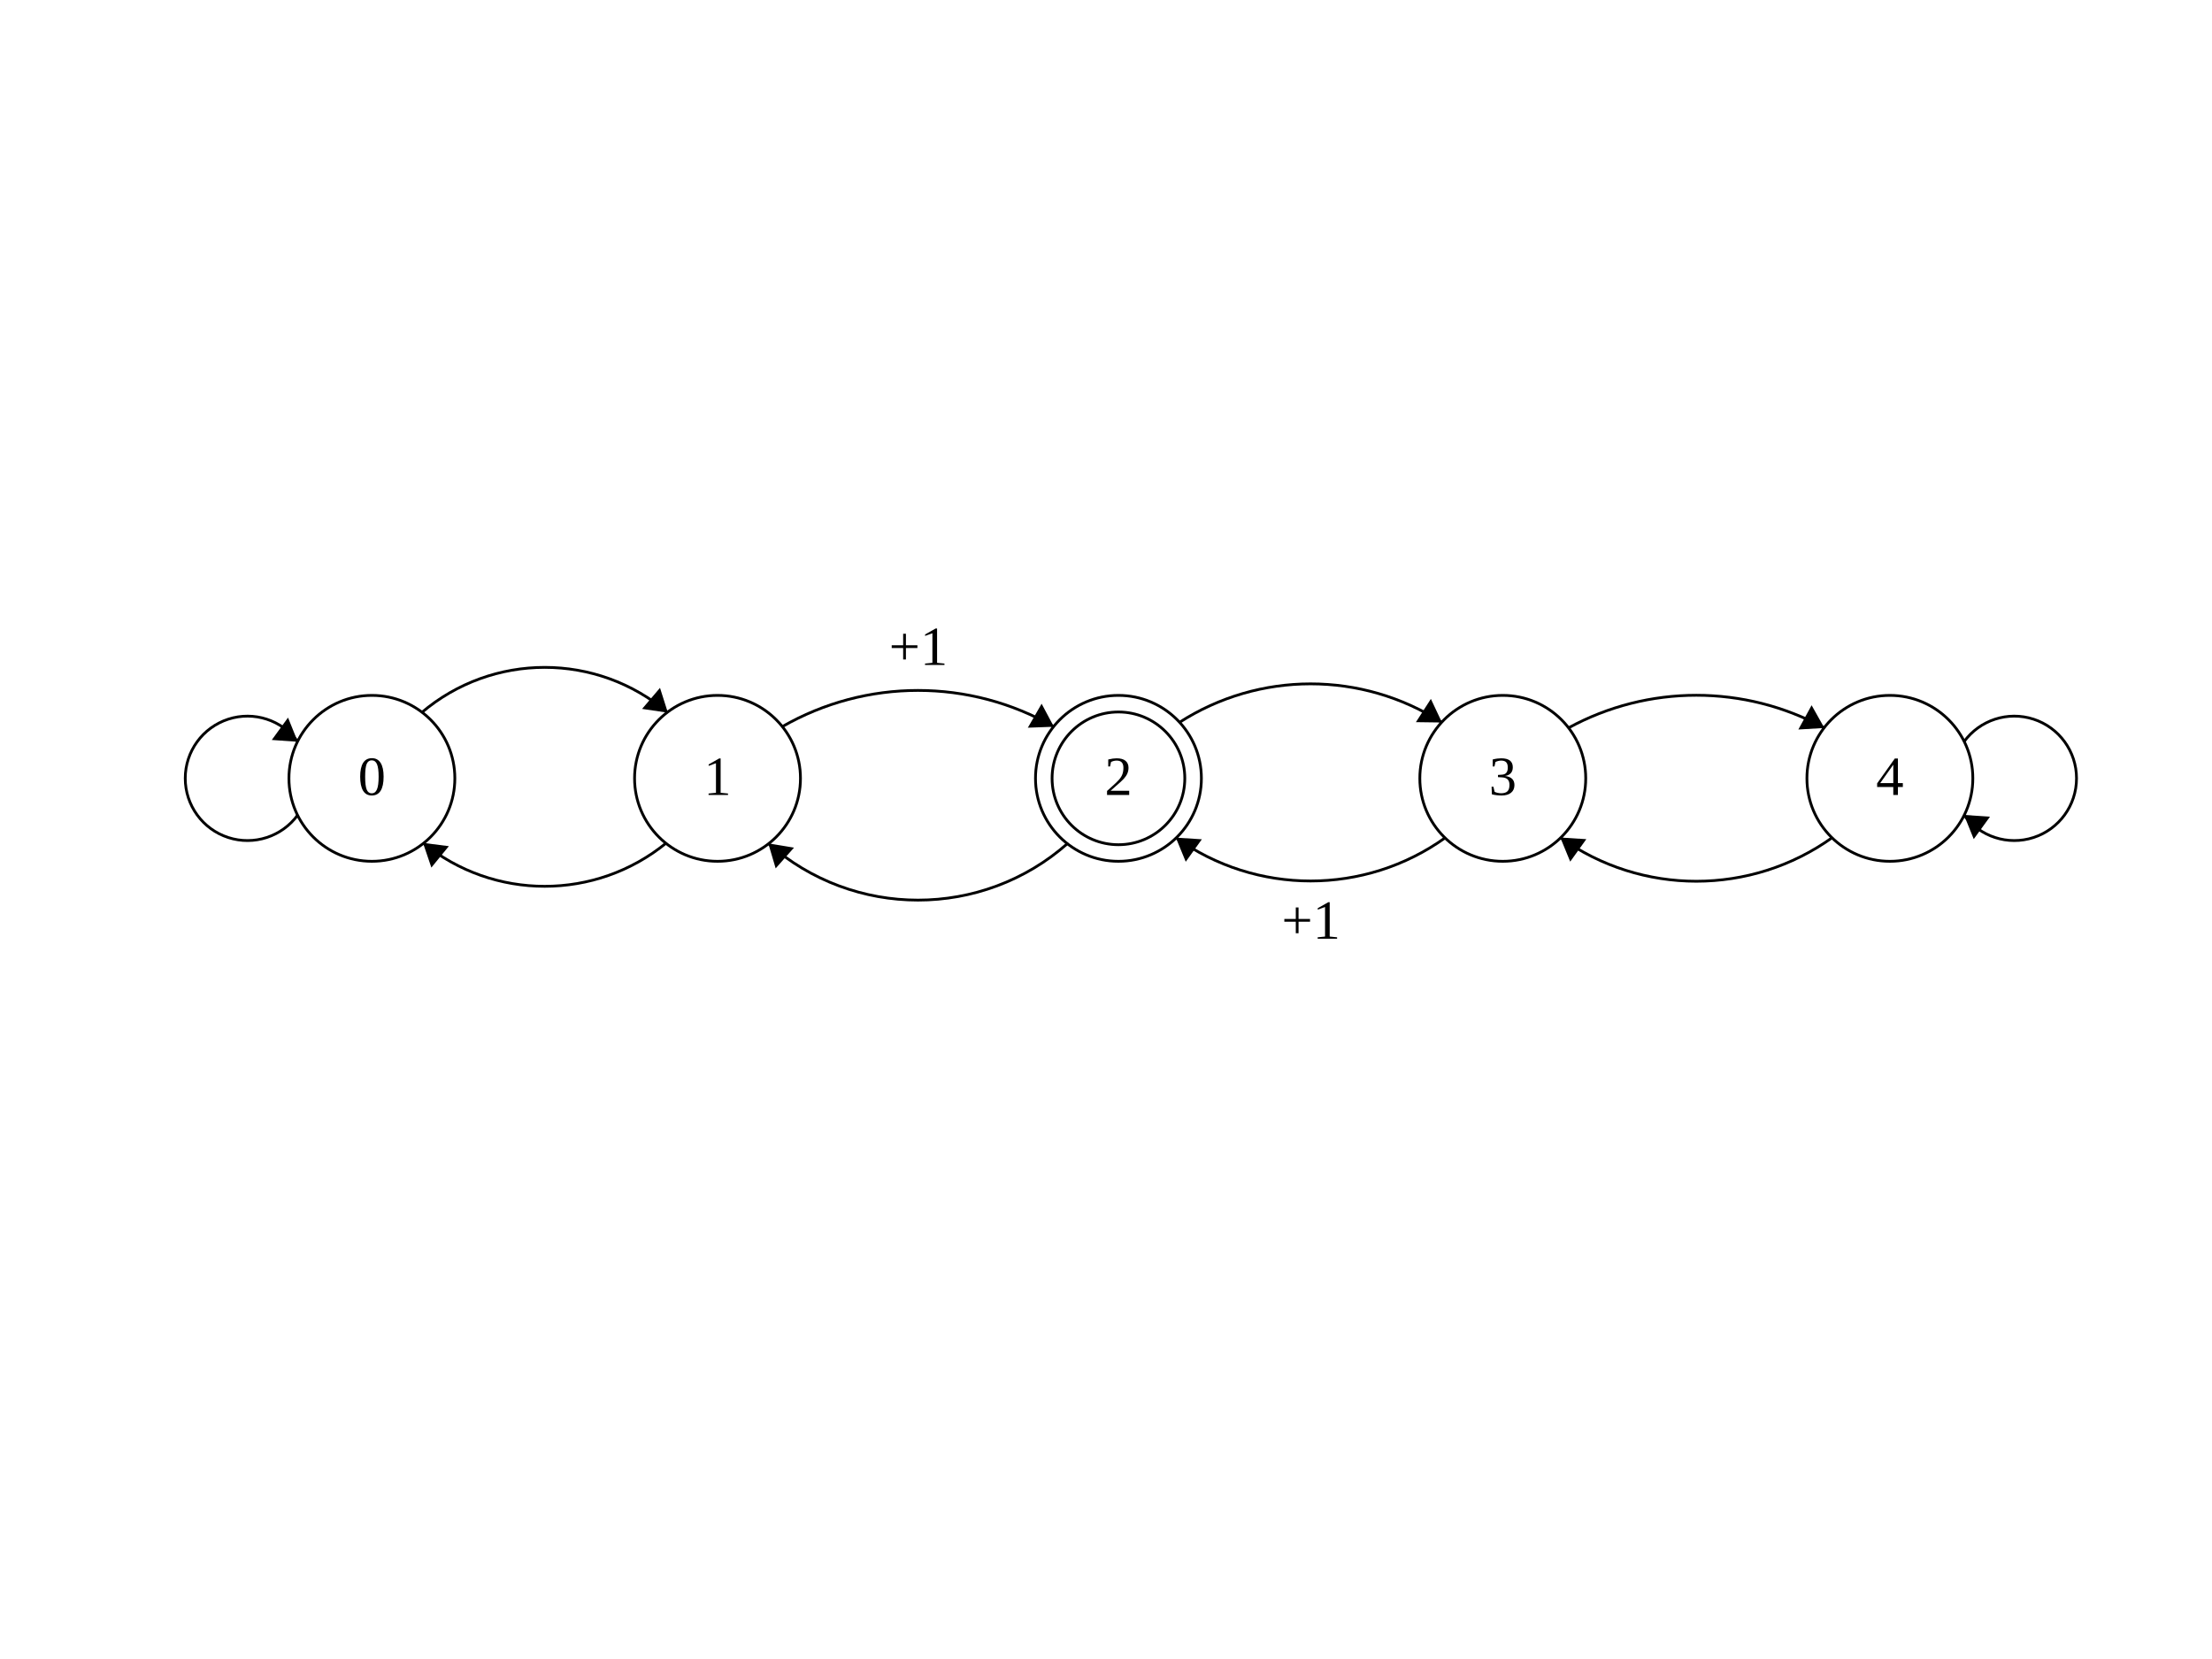
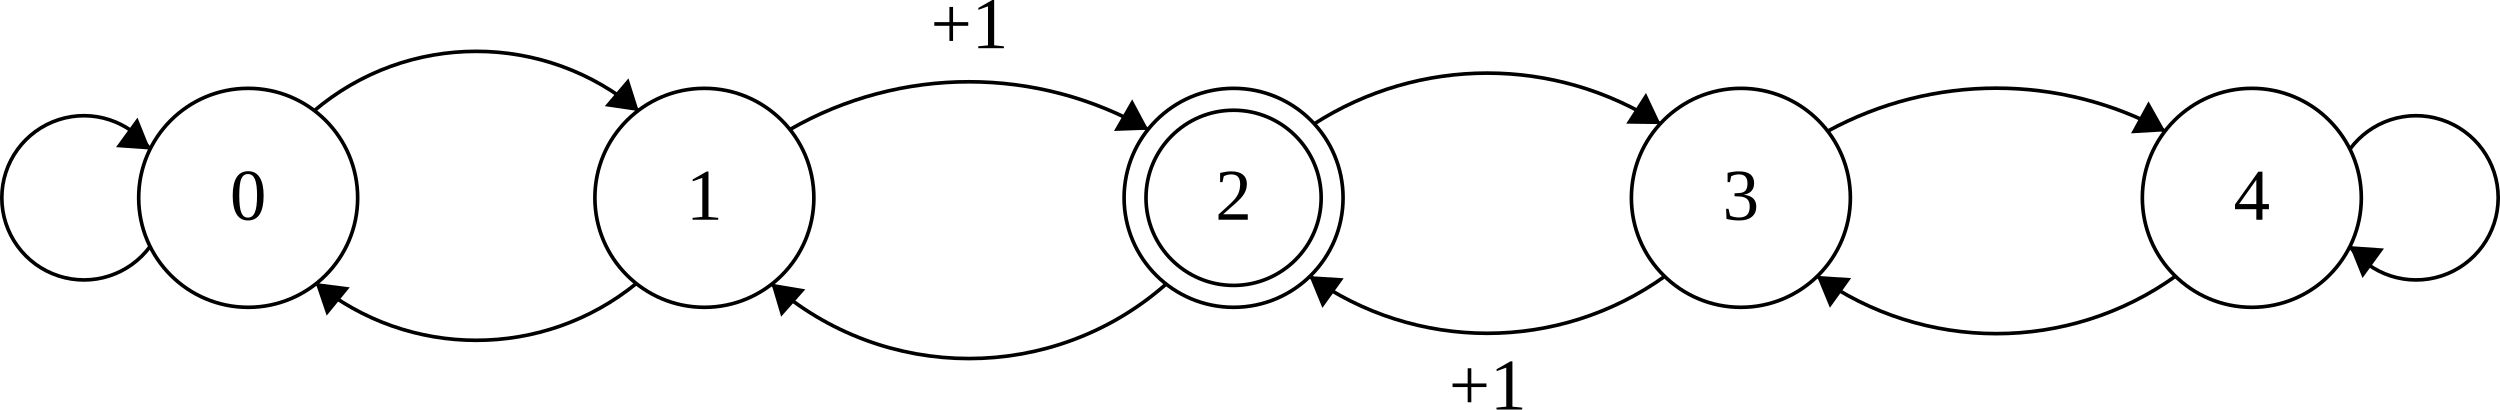
- <svg xmlns="http://www.w3.org/2000/svg" width="800" height="600" version="1.1">
-   <ellipse stroke="black" stroke-width="1" fill="none" cx="134.5" cy="281.5" rx="30" ry="30" />
-   <text x="129.5" y="287.5" font-family="Times New Roman" font-size="20">0</text>
-   <ellipse stroke="black" stroke-width="1" fill="none" cx="259.5" cy="281.5" rx="30" ry="30" />
-   <text x="254.5" y="287.5" font-family="Times New Roman" font-size="20">1</text>
-   <ellipse stroke="black" stroke-width="1" fill="none" cx="404.5" cy="281.5" rx="30" ry="30" />
-   <text x="399.5" y="287.5" font-family="Times New Roman" font-size="20">2</text>
-   <ellipse stroke="black" stroke-width="1" fill="none" cx="404.5" cy="281.5" rx="24" ry="24" />
-   <ellipse stroke="black" stroke-width="1" fill="none" cx="543.5" cy="281.5" rx="30" ry="30" />
-   <text x="538.5" y="287.5" font-family="Times New Roman" font-size="20">3</text>
-   <ellipse stroke="black" stroke-width="1" fill="none" cx="683.5" cy="281.5" rx="30" ry="30" />
-   <text x="678.5" y="287.5" font-family="Times New Roman" font-size="20">4</text>
-   <path stroke="black" stroke-width="1" fill="none" d="M 152.449,257.759 A 68.732,68.732 0 0 1 241.551,257.759" />
-   <polygon fill="black" stroke-width="1" points="241.551,257.759 238.7,248.766 232.218,256.381" />
-   <path stroke="black" stroke-width="1" fill="none" d="M 241.02,304.837 A 69.548,69.548 0 0 1 152.98,304.837" />
-   <polygon fill="black" stroke-width="1" points="152.98,304.837 156.009,313.772 162.338,306.03" />
-   <path stroke="black" stroke-width="1" fill="none" d="M 107.703,294.725 A 22.5,22.5 0 1 1 107.703,268.275" />
-   <polygon fill="black" stroke-width="1" points="107.703,268.275 104.17,259.527 98.292,267.618" />
-   <path stroke="black" stroke-width="1" fill="none" d="M 282.842,262.839 A 98.554,98.554 0 0 1 381.158,262.839" />
-   <polygon fill="black" stroke-width="1" points="381.158,262.839 376.718,254.515 371.73,263.182" />
-   <text x="321.5" y="240.5" font-family="Times New Roman" font-size="20">+1</text>
-   <path stroke="black" stroke-width="1" fill="none" d="M 386.147,305.018 A 81.697,81.697 0 0 1 277.853,305.018" />
-   <polygon fill="black" stroke-width="1" points="277.853,305.018 280.53,314.064 287.158,306.576" />
-   <path stroke="black" stroke-width="1" fill="none" d="M 426.485,261.303 A 87.761,87.761 0 0 1 521.515,261.303" />
-   <polygon fill="black" stroke-width="1" points="521.515,261.303 517.496,252.768 512.082,261.175" />
-   <path stroke="black" stroke-width="1" fill="none" d="M 522.748,302.942 A 83.621,83.621 0 0 1 425.252,302.942" />
-   <polygon fill="black" stroke-width="1" points="425.252,302.942 428.837,311.668 434.666,303.543" />
-   <text x="463.5" y="339.5" font-family="Times New Roman" font-size="20">+1</text>
-   <path stroke="black" stroke-width="1" fill="none" d="M 567.185,263.285 A 96.563,96.563 0 0 1 659.815,263.285" />
-   <polygon fill="black" stroke-width="1" points="659.815,263.285 655.193,255.061 650.397,263.835" />
-   <path stroke="black" stroke-width="1" fill="none" d="M 662.7,302.9 A 84.443,84.443 0 0 1 564.3,302.9" />
-   <polygon fill="black" stroke-width="1" points="564.3,302.9 567.888,311.624 573.715,303.497" />
-   <path stroke="black" stroke-width="1" fill="none" d="M 710.297,268.275 A 22.5,22.5 0 1 1 710.297,294.725" />
-   <polygon fill="black" stroke-width="1" points="710.297,294.725 713.83,303.473 719.708,295.382" />
+ <svg xmlns="http://www.w3.org/2000/svg" width="684.995" height="112.203" version="1.1" id="svg2">
+   <defs id="defs72" />
+   <circle cx="67.998" cy="54.203" id="ellipse4" r="30" style="fill:none;stroke:#000000;stroke-width:1" />
+   <text x="62.998" y="60.203" font-size="20" id="text6" style="font-size:20px;font-family:'Times New Roman'">0</text>
+   <circle cx="192.998" cy="54.203" id="ellipse8" r="30" style="fill:none;stroke:#000000;stroke-width:1" />
+   <text x="187.998" y="60.203" font-size="20" id="text10" style="font-size:20px;font-family:'Times New Roman'">1</text>
+   <circle cx="337.998" cy="54.203" id="ellipse12" r="30" style="fill:none;stroke:#000000;stroke-width:1" />
+   <text x="332.998" y="60.203" font-size="20" id="text14" style="font-size:20px;font-family:'Times New Roman'">2</text>
+   <circle cx="337.998" cy="54.203" id="ellipse16" r="24" style="fill:none;stroke:#000000;stroke-width:1" />
+   <circle cx="476.998" cy="54.203" id="ellipse18" r="30" style="fill:none;stroke:#000000;stroke-width:1" />
+   <text x="471.998" y="60.203" font-size="20" id="text20" style="font-size:20px;font-family:'Times New Roman'">3</text>
+   <circle cx="616.998" cy="54.203" id="ellipse22" r="30" style="fill:none;stroke:#000000;stroke-width:1" />
+   <text x="611.998" y="60.203" font-size="20" id="text24" style="font-size:20px;font-family:'Times New Roman'">4</text>
+   <path d="m 85.947,30.462 a 68.732,68.732 0 0 1 89.102,0" id="path26" style="fill:none;stroke:#000000;stroke-width:1" />
+   <polygon points="241.551,257.759 238.7,248.766 232.218,256.381 " id="polygon28" style="fill:#000000;stroke-width:1" transform="translate(-66.50241,-227.2969)" />
+   <path d="m 174.518,77.54 a 69.548,69.548 0 0 1 -88.04,0" id="path30" style="fill:none;stroke:#000000;stroke-width:1" />
+   <polygon points="152.98,304.837 156.009,313.772 162.338,306.03 " id="polygon32" style="fill:#000000;stroke-width:1" transform="translate(-66.50241,-227.2969)" />
+   <path d="m 41.201,67.428 a 22.5,22.5 0 1 1 0,-26.45" id="path34" style="fill:none;stroke:#000000;stroke-width:1" />
+   <polygon points="107.703,268.275 104.17,259.527 98.292,267.618 " id="polygon36" style="fill:#000000;stroke-width:1" transform="translate(-66.50241,-227.2969)" />
+   <path d="m 216.34,35.542 a 98.554,98.554 0 0 1 98.316,0" id="path38" style="fill:none;stroke:#000000;stroke-width:1" />
+   <polygon points="381.158,262.839 376.718,254.515 371.73,263.182 " id="polygon40" style="fill:#000000;stroke-width:1" transform="translate(-66.50241,-227.2969)" />
+   <text x="254.998" y="13.203" font-size="20" id="text42" style="font-size:20px;font-family:'Times New Roman'">+1</text>
+   <path d="m 319.645,77.721 a 81.697,81.697 0 0 1 -108.294,0" id="path44" style="fill:none;stroke:#000000;stroke-width:1" />
+   <polygon points="277.853,305.018 280.53,314.064 287.158,306.576 " id="polygon46" style="fill:#000000;stroke-width:1" transform="translate(-66.50241,-227.2969)" />
+   <path d="m 359.983,34.006 a 87.761,87.761 0 0 1 95.03,0" id="path48" style="fill:none;stroke:#000000;stroke-width:1" />
+   <polygon points="521.515,261.303 517.496,252.768 512.082,261.175 " id="polygon50" style="fill:#000000;stroke-width:1" transform="translate(-66.50241,-227.2969)" />
+   <path d="m 456.246,75.645 a 83.621,83.621 0 0 1 -97.496,0" id="path52" style="fill:none;stroke:#000000;stroke-width:1" />
+   <polygon points="425.252,302.942 428.837,311.668 434.666,303.543 " id="polygon54" style="fill:#000000;stroke-width:1" transform="translate(-66.50241,-227.2969)" />
+   <text x="396.998" y="112.203" font-size="20" id="text56" style="font-size:20px;font-family:'Times New Roman'">+1</text>
+   <path d="m 500.683,35.988 a 96.563,96.563 0 0 1 92.63,0" id="path58" style="fill:none;stroke:#000000;stroke-width:1" />
+   <polygon points="659.815,263.285 655.193,255.061 650.397,263.835 " id="polygon60" style="fill:#000000;stroke-width:1" transform="translate(-66.50241,-227.2969)" />
+   <path d="m 596.198,75.603 a 84.443,84.443 0 0 1 -98.4,0" id="path62" style="fill:none;stroke:#000000;stroke-width:1" />
+   <polygon points="564.3,302.9 567.888,311.624 573.715,303.497 " id="polygon64" style="fill:#000000;stroke-width:1" transform="translate(-66.50241,-227.2969)" />
+   <path d="m 643.795,40.978 a 22.5,22.5 0 1 1 0,26.45" id="path66" style="fill:none;stroke:#000000;stroke-width:1" />
+   <polygon points="710.297,294.725 713.83,303.473 719.708,295.382 " id="polygon68" style="fill:#000000;stroke-width:1" transform="translate(-66.50241,-227.2969)" />
</svg>
